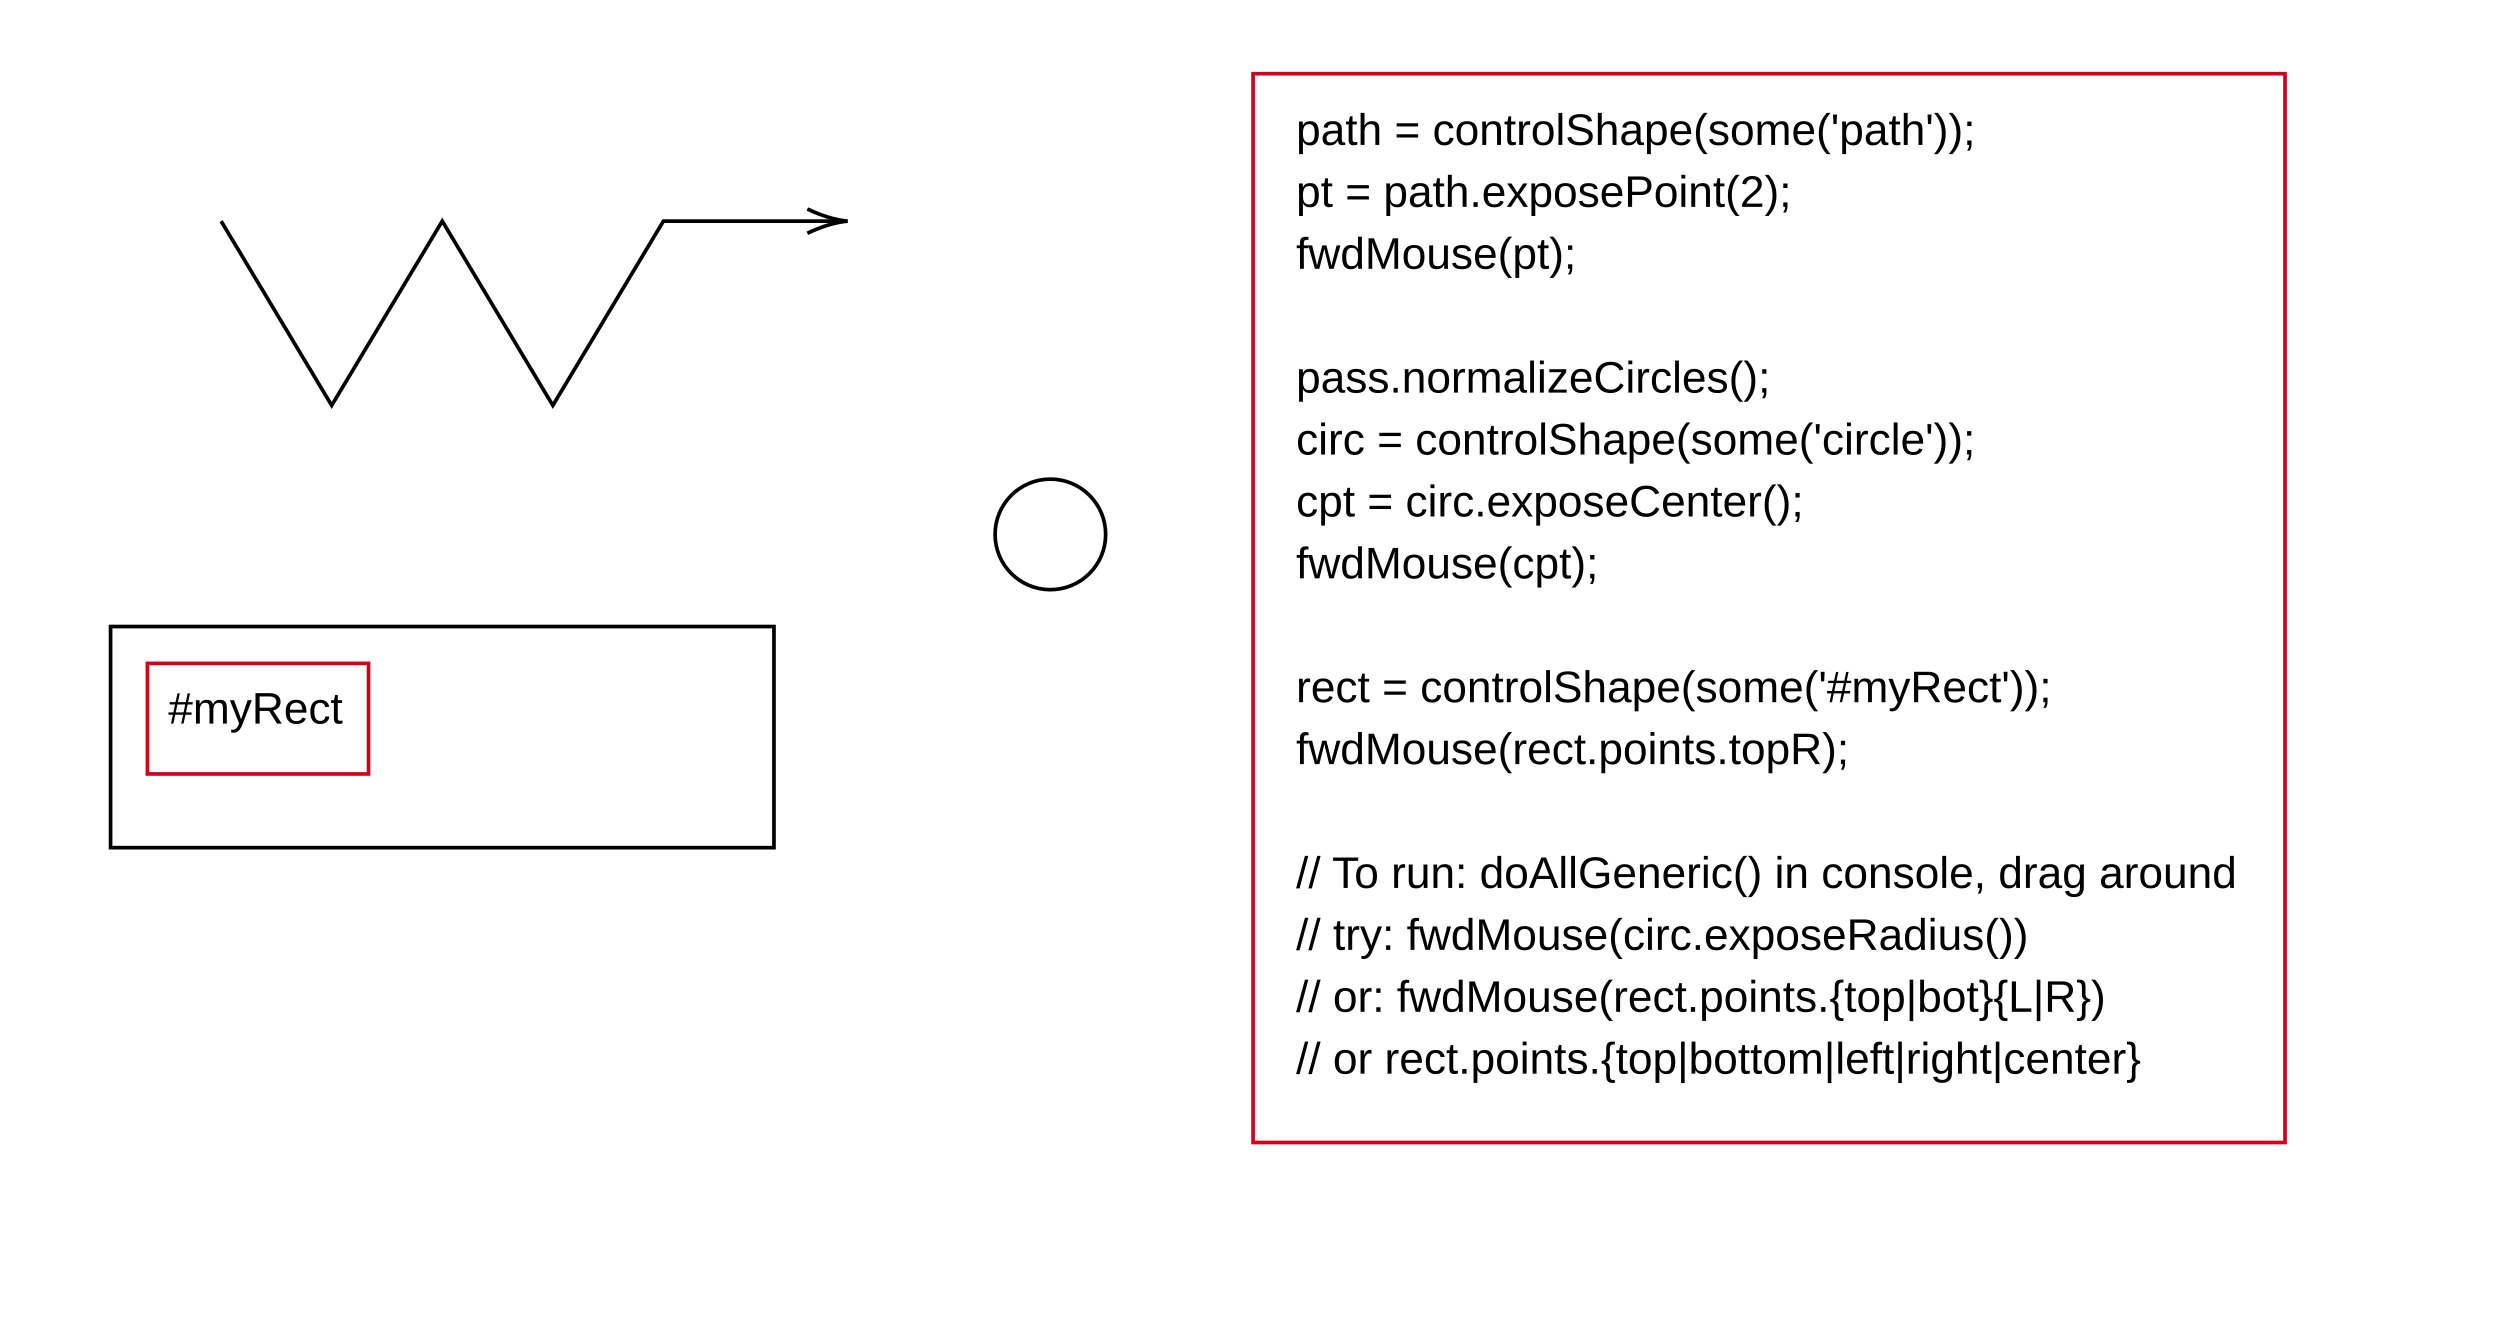
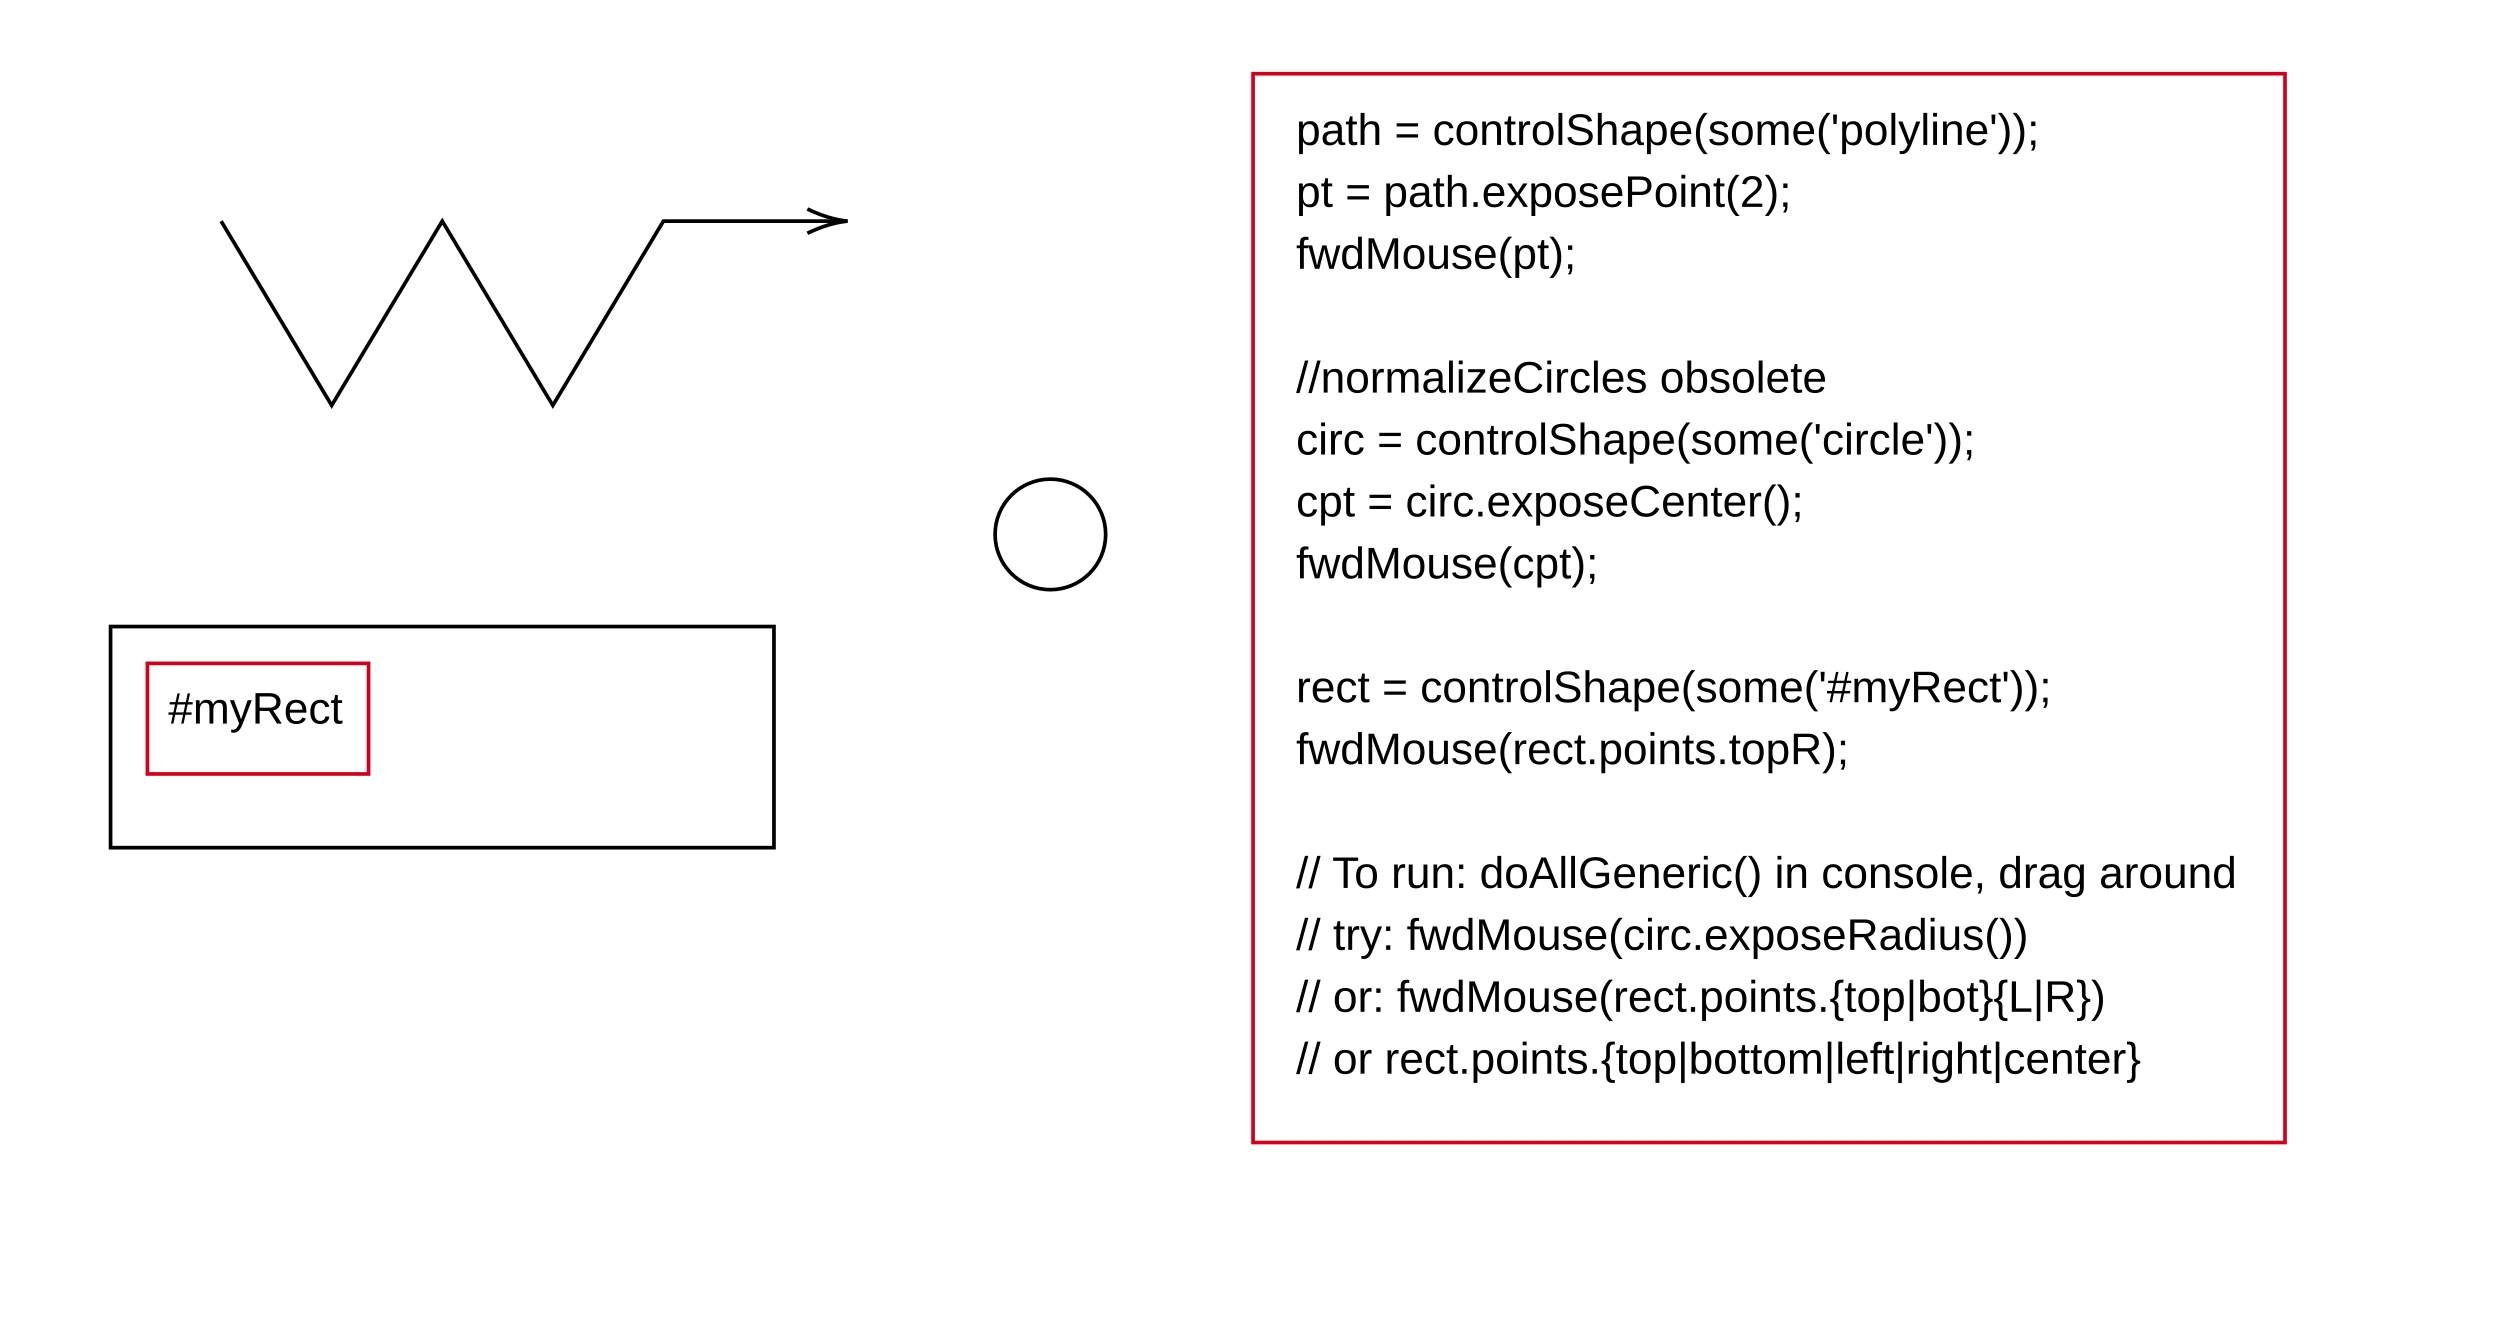
<svg xmlns="http://www.w3.org/2000/svg" x="0" y="0" width="678.333" height="358.667" style="         width:678.333px;         height:358.667px;         background: #FFF;         fill: none; ">
  <svg class="role-diagram-draw-area">
    <g class="shapes-region" style="stroke: black; fill: none;">
      <g class="arrow-line">
        <path class="connection real" stroke-dasharray="" d="  M60,60 L90,110 L120,60 L150,110 L180,60 L228,60" style="stroke: rgb(0, 0, 0); stroke-width: 1px; fill: none; fill-opacity: 1;" />
        <g stroke="#000" transform="matrix(-1,1.2246467991473532e-16,-1.2246467991473532e-16,-1,230,60)" style="stroke: rgb(0, 0, 0); stroke-width: 1px;">
          <path d=" M10.93,-3.29 Q4.96,-0.45 0,0 Q4.96,0.45 10.93,3.29" />
        </g>
      </g>
      <g class="composite-shape">
        <path class="real" d=" M270,145 C270,136.72 276.72,130 285,130 C293.28,130 300,136.72 300,145 C300,153.28 293.28,160 285,160 C276.72,160 270,153.28 270,145 Z" style="stroke-width: 1px; stroke: rgb(0, 0, 0); fill: rgb(255, 255, 255); fill-opacity: 1;" />
      </g>
      <g class="composite-shape">
        <path class="real" d=" M340,20 L620,20 L620,310 L340,310 Z" style="stroke-width: 1px; stroke: rgb(208, 2, 27); stroke-opacity: 1; fill: rgb(255, 255, 255); fill-opacity: 1;" />
      </g>
      <g class="composite-shape">
        <path class="real" d=" M30,170 L210,170 L210,230 L30,230 Z" style="stroke-width: 1px; stroke: rgb(0, 0, 0); fill: rgb(255, 255, 255); fill-opacity: 1;" />
      </g>
      <g class="composite-shape">
        <path class="real" d=" M40,180 L100,180 L100,210 L40,210 Z" style="stroke-width: 1px; stroke: rgb(208, 2, 27); fill: rgb(255, 255, 255); fill-opacity: 1; stroke-opacity: 1;" />
      </g>
      <g />
    </g>
    <g />
    <g />
    <g />
  </svg>
  <svg width="677" height="357.333" style="width:677px;height:357.333px;font-family:Asana-Math, Asana;background:#FFF;">
    <g>
      <g>
        <g>
-           <text x="351.667" y="31.4" style="white-space:pre;stroke:none;fill:rgb(0,0,0);fill-opacity:1;font-size:12px;font-family:Arial, Helvetica, sans-serif;font-weight:400;font-style:normal;dominant-baseline:text-before-edge;text-decoration:none;">path = controlShape(some('path'));</text>
+           <text x="351.667" y="31.4" style="white-space:pre;stroke:none;fill:rgb(0,0,0);fill-opacity:1;font-size:12px;font-family:Arial, Helvetica, sans-serif;font-weight:400;font-style:normal;dominant-baseline:text-before-edge;text-decoration:none;">path = controlShape(some('polyline'));</text>
        </g>
      </g>
      <g>
        <g>
          <text x="351.667" y="48.2" style="white-space:pre;stroke:none;fill:rgb(0,0,0);fill-opacity:1;font-size:12px;font-family:Arial, Helvetica, sans-serif;font-weight:400;font-style:normal;dominant-baseline:text-before-edge;text-decoration:none;">pt = path.exposePoint(2);</text>
        </g>
      </g>
      <g>
        <g>
          <text x="351.667" y="65" style="white-space:pre;stroke:none;fill:rgb(0,0,0);fill-opacity:1;font-size:12px;font-family:Arial, Helvetica, sans-serif;font-weight:400;font-style:normal;dominant-baseline:text-before-edge;text-decoration:none;">fwdMouse(pt);</text>
        </g>
      </g>
      <g />
      <g>
        <g>
-           <text x="351.667" y="98.6" style="white-space:pre;stroke:none;fill:rgb(0,0,0);fill-opacity:1;font-size:12px;font-family:Arial, Helvetica, sans-serif;font-weight:400;font-style:normal;dominant-baseline:text-before-edge;text-decoration:none;">pass.normalizeCircles();</text>
+           <text x="351.667" y="98.6" style="white-space:pre;stroke:none;fill:rgb(0,0,0);fill-opacity:1;font-size:12px;font-family:Arial, Helvetica, sans-serif;font-weight:400;font-style:normal;dominant-baseline:text-before-edge;text-decoration:none;">//normalizeCircles obsolete</text>
        </g>
      </g>
      <g>
        <g>
          <text x="351.667" y="115.4" style="white-space:pre;stroke:none;fill:rgb(0,0,0);fill-opacity:1;font-size:12px;font-family:Arial, Helvetica, sans-serif;font-weight:400;font-style:normal;dominant-baseline:text-before-edge;text-decoration:none;">circ = controlShape(some('circle'));</text>
        </g>
      </g>
      <g>
        <g>
          <text x="351.667" y="132.2" style="white-space:pre;stroke:none;fill:rgb(0,0,0);fill-opacity:1;font-size:12px;font-family:Arial, Helvetica, sans-serif;font-weight:400;font-style:normal;dominant-baseline:text-before-edge;text-decoration:none;">cpt = circ.exposeCenter();</text>
        </g>
      </g>
      <g>
        <g>
          <text x="351.667" y="149" style="white-space:pre;stroke:none;fill:rgb(0,0,0);fill-opacity:1;font-size:12px;font-family:Arial, Helvetica, sans-serif;font-weight:400;font-style:normal;dominant-baseline:text-before-edge;text-decoration:none;">fwdMouse(cpt);</text>
        </g>
      </g>
      <g />
      <g>
        <g>
          <text x="351.667" y="182.6" style="white-space:pre;stroke:none;fill:rgb(0,0,0);fill-opacity:1;font-size:12px;font-family:Arial, Helvetica, sans-serif;font-weight:400;font-style:normal;dominant-baseline:text-before-edge;text-decoration:none;">rect = controlShape(some('#myRect'));</text>
        </g>
      </g>
      <g>
        <g>
          <text x="351.667" y="199.4" style="white-space:pre;stroke:none;fill:rgb(0,0,0);fill-opacity:1;font-size:12px;font-family:Arial, Helvetica, sans-serif;font-weight:400;font-style:normal;dominant-baseline:text-before-edge;text-decoration:none;">fwdMouse(rect.points.topR);</text>
        </g>
      </g>
      <g />
      <g>
        <g>
          <text x="351.667" y="233" style="white-space:pre;stroke:none;fill:rgb(0,0,0);fill-opacity:1;font-size:12px;font-family:Arial, Helvetica, sans-serif;font-weight:400;font-style:normal;dominant-baseline:text-before-edge;text-decoration:none;">// To run: doAllGeneric() in console, drag around</text>
        </g>
      </g>
      <g>
        <g>
          <text x="351.667" y="249.8" style="white-space:pre;stroke:none;fill:rgb(0,0,0);fill-opacity:1;font-size:12px;font-family:Arial, Helvetica, sans-serif;font-weight:400;font-style:normal;dominant-baseline:text-before-edge;text-decoration:none;">// try: fwdMouse(circ.exposeRadius())</text>
        </g>
      </g>
      <g>
        <g>
          <text x="351.667" y="266.6" style="white-space:pre;stroke:none;fill:rgb(0,0,0);fill-opacity:1;font-size:12px;font-family:Arial, Helvetica, sans-serif;font-weight:400;font-style:normal;dominant-baseline:text-before-edge;text-decoration:none;">// or: fwdMouse(rect.points.{top|bot}{L|R})</text>
        </g>
      </g>
      <g>
        <g>
          <text x="351.667" y="283.4" style="white-space:pre;stroke:none;fill:rgb(0,0,0);fill-opacity:1;font-size:12px;font-family:Arial, Helvetica, sans-serif;font-weight:400;font-style:normal;dominant-baseline:text-before-edge;text-decoration:none;">// or rect.points.{top|bottom|left|right|center}</text>
        </g>
      </g>
    </g>
    <g>
      <g>
        <g>
          <text x="45.667" y="188.4" style="white-space:pre;stroke:none;fill:rgb(0,0,0);fill-opacity:1;font-size:12px;font-family:Arial, Helvetica, sans-serif;font-weight:400;font-style:normal;dominant-baseline:text-before-edge;text-decoration:none;">#myRect</text>
        </g>
      </g>
    </g>
  </svg>
</svg>
